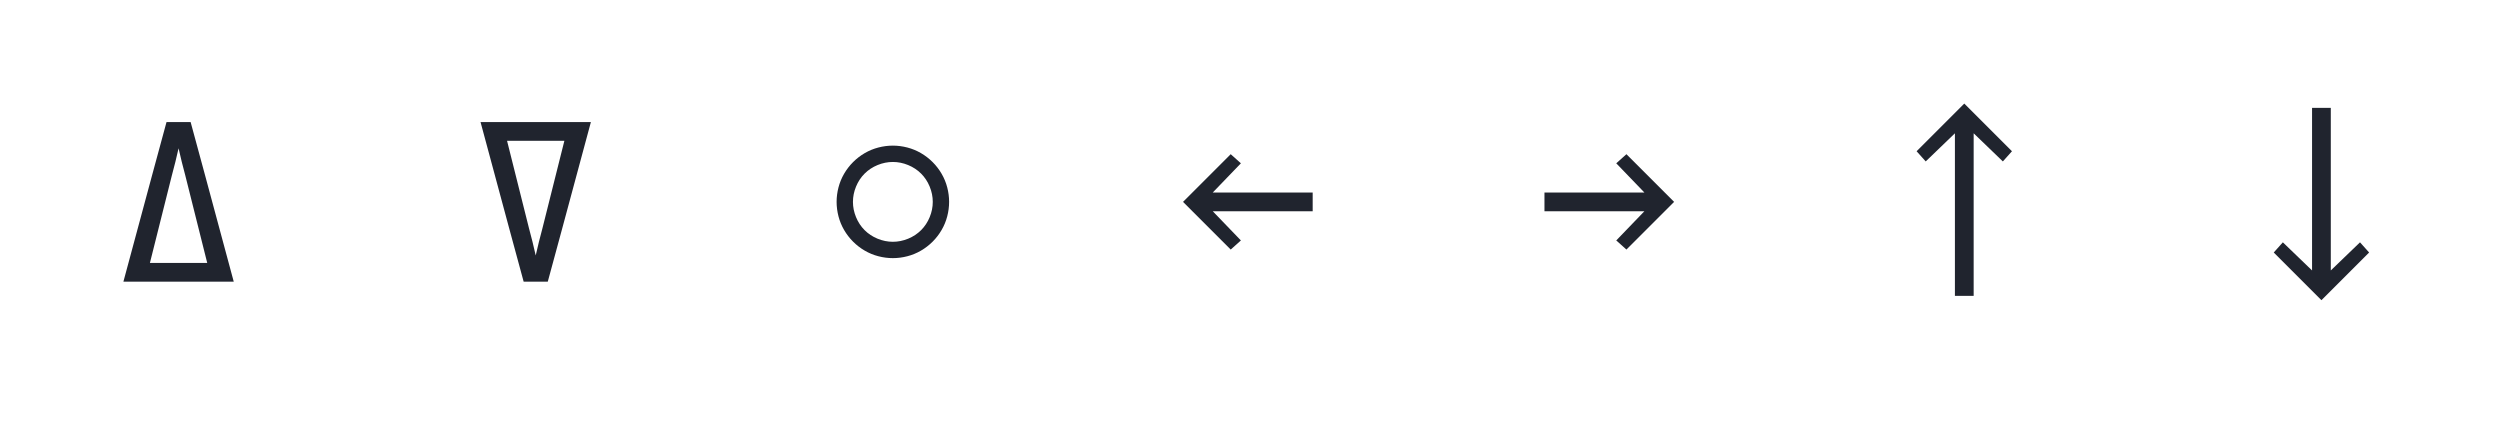
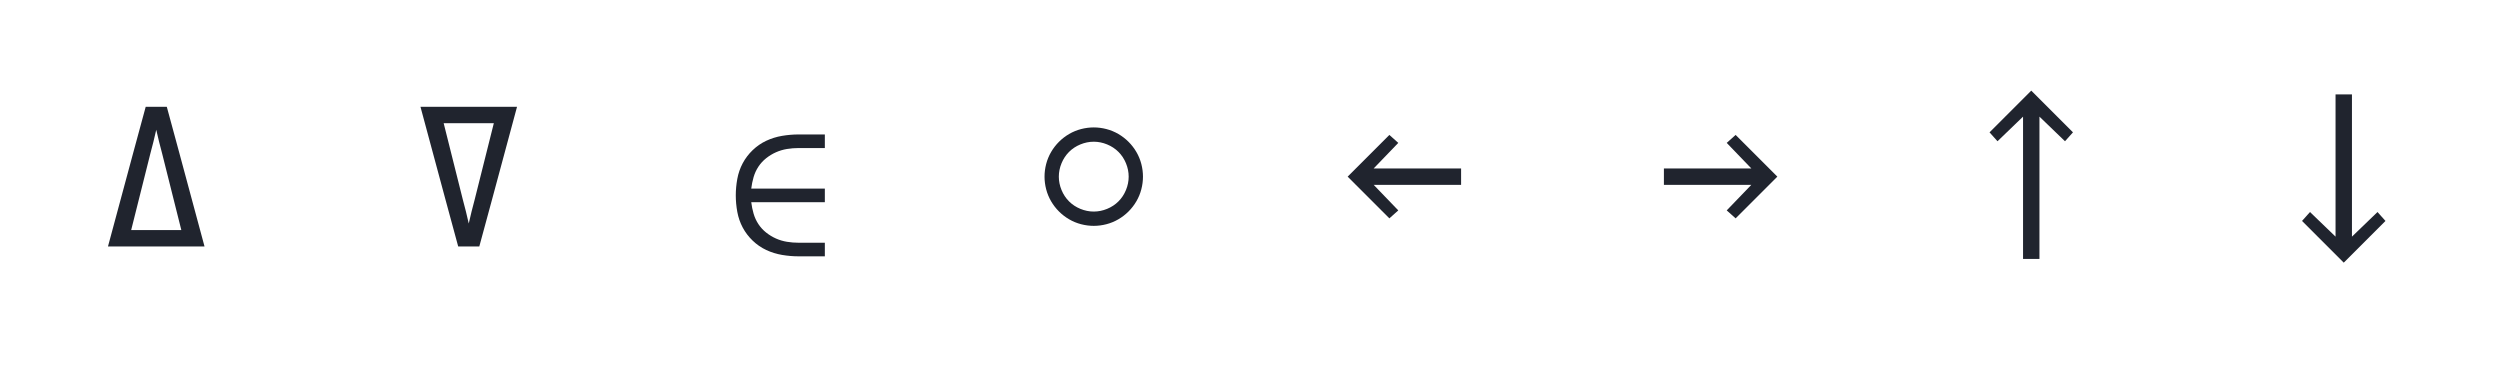
- <svg xmlns="http://www.w3.org/2000/svg" height="160" viewBox="0 0 896 160" width="896">
+ <svg xmlns="http://www.w3.org/2000/svg" height="160" viewBox="0 0 1024 160" width="1024">
  <defs>
-     <path d="M 178 -162 L 0 -340 L 178 -518 L 216 -484 L 111 -375 L 484 -375 L 484 -305 L 111 -305 L 216 -196 Z " id="path4" />
-     <path d="M 215 11 L 215 -596 L 106 -491 L 72 -529 L 250 -707 L 428 -529 L 394 -491 L 285 -596 L 285 11 Z " id="path6" />
-     <path d="M 250 -130 Q 223 -130 196 -137 Q 169 -144 145 -158 Q 121 -172 101.5 -191.5 Q 82 -211 68 -235 Q 54 -259 47 -286 Q 40 -313 40 -340 Q 40 -367 47 -394 Q 54 -421 68 -445 Q 82 -469 101.5 -488.5 Q 121 -508 145 -522 Q 169 -536 196 -543 Q 223 -550 250 -550 Q 277 -550 304 -543 Q 331 -536 355 -522 Q 379 -508 398.5 -488.5 Q 418 -469 432 -445 Q 446 -421 453 -394 Q 460 -367 460 -340 Q 460 -313 453 -286 Q 446 -259 432 -235 Q 418 -211 398.5 -191.5 Q 379 -172 355 -158 Q 331 -144 304 -137 Q 277 -130 250 -130 Z M 250 -191 Q 279 -191 307 -202.5 Q 335 -214 355.5 -234.5 Q 376 -255 387.5 -283 Q 399 -311 399 -340 Q 399 -369 387.5 -397 Q 376 -425 355.5 -445.5 Q 335 -466 307 -477.5 Q 279 -489 250 -489 Q 221 -489 193 -477.5 Q 165 -466 144.5 -445.5 Q 124 -425 112.5 -397 Q 101 -369 101 -340 Q 101 -311 112.5 -283 Q 124 -255 144.5 -234.5 Q 165 -214 193 -202.5 Q 221 -191 250 -191 Z " id="path3" />
-     <path d="M 250 27 L 72 -151 L 106 -189 L 215 -84 L 215 -691 L 285 -691 L 285 -84 L 394 -189 L 428 -151 Z " id="path7" />
+     <path d="M 178 -162 L 0 -340 L 178 -518 L 216 -484 L 111 -375 L 484 -375 L 484 -305 L 111 -305 L 216 -196 Z " id="path5" />
+     <path d="M 215 11 L 215 -596 L 106 -491 L 72 -529 L 250 -707 L 428 -529 L 394 -491 L 285 -596 L 285 11 Z " id="path7" />
+     <path d="M 250 -130 Q 223 -130 196 -137 Q 169 -144 145 -158 Q 121 -172 101.5 -191.5 Q 82 -211 68 -235 Q 54 -259 47 -286 Q 40 -313 40 -340 Q 40 -367 47 -394 Q 54 -421 68 -445 Q 82 -469 101.5 -488.5 Q 121 -508 145 -522 Q 169 -536 196 -543 Q 223 -550 250 -550 Q 277 -550 304 -543 Q 331 -536 355 -522 Q 379 -508 398.5 -488.5 Q 418 -469 432 -445 Q 446 -421 453 -394 Q 460 -367 460 -340 Q 460 -313 453 -286 Q 446 -259 432 -235 Q 418 -211 398.5 -191.5 Q 379 -172 355 -158 Q 331 -144 304 -137 Q 277 -130 250 -130 Z M 250 -191 Q 279 -191 307 -202.5 Q 335 -214 355.5 -234.5 Q 376 -255 387.5 -283 Q 399 -311 399 -340 Q 399 -369 387.5 -397 Q 376 -425 355.5 -445.5 Q 335 -466 307 -477.5 Q 279 -489 250 -489 Q 221 -489 193 -477.5 Q 165 -466 144.5 -445.5 Q 124 -425 112.5 -397 Q 101 -369 101 -340 Q 101 -311 112.5 -283 Q 124 -255 144.5 -234.5 Q 165 -214 193 -202.5 Q 221 -191 250 -191 Z " id="path4" />
+     <path d="M 250 27 L 72 -151 L 106 -189 L 215 -84 L 215 -691 L 285 -691 L 285 -84 L 394 -189 L 428 -151 Z " id="path8" />
    <path d="M 295 -42 L 205 -42 L 151 -241 L 44 -638 L 456 -638 L 349 -241 Z M 250 -140 Q 256 -166 262 -191 Q 268 -216 275 -241 L 357 -568 L 143 -568 L 225 -241 Q 232 -216 238 -191 Q 244 -166 250 -140 Z " id="path2" />
-     <path d="M 322 -162 L 284 -196 L 389 -305 L 16 -305 L 16 -375 L 389 -375 L 284 -484 L 322 -518 L 500 -340 Z " id="path5" />
+     <path d="M 322 -162 L 284 -196 L 389 -305 L 16 -305 L 16 -375 L 389 -375 L 284 -484 L 322 -518 L 500 -340 Z " id="path6" />
+     <path d="M 324 0 Q 289 0 253.5 -6 Q 218 -12 186 -27 Q 154 -42 128 -67 Q 102 -92 85.5 -123 Q 69 -154 62.5 -189.5 Q 56 -225 56 -260 Q 56 -295 62.5 -330.5 Q 69 -366 85.5 -397 Q 102 -428 128 -453 Q 154 -478 186 -493 Q 218 -508 253.5 -514 Q 289 -520 324 -520 L 436 -520 L 436 -462 L 324 -462 Q 299 -462 274.5 -458 Q 250 -454 227.5 -444 Q 205 -434 185.5 -418.5 Q 166 -403 152.5 -382.5 Q 139 -362 132 -338 Q 125 -314 122 -289 L 436 -289 L 436 -231 L 122 -231 Q 125 -206 132 -182 Q 139 -158 152.5 -137.5 Q 166 -117 185.5 -101.5 Q 205 -86 227.5 -76 Q 250 -66 274.5 -62 Q 299 -58 324 -58 L 436 -58 L 436 0 Z " id="path3" />
    <path d="M 44 -42 L 151 -439 L 205 -638 L 295 -638 L 349 -439 L 456 -42 Z M 357 -112 L 275 -439 Q 268 -464 262 -489 Q 256 -514 250 -540 Q 244 -514 238 -489 Q 232 -464 225 -439 L 143 -112 Z " id="path1" />
  </defs>
  <g>
    <g data-source-text="∆" fill="#20242e" transform="translate(40 104.992) rotate(0) scale(0.09599999)">
      <use href="#path1" transform="translate(0 0)" />
    </g>
    <g data-source-text="∇" fill="#20242e" transform="translate(168 104.992) rotate(0) scale(0.09599999)">
      <use href="#path2" transform="translate(0 0)" />
    </g>
-     <g data-source-text="○" fill="#20242e" transform="translate(296 104.992) rotate(0) scale(0.09599999)">
+     <g data-source-text="∊" fill="#20242e" transform="translate(296 104.992) rotate(0) scale(0.09599999)">
      <use href="#path3" transform="translate(0 0)" />
    </g>
-     <g data-source-text="←" fill="#20242e" transform="translate(424 104.992) rotate(0) scale(0.09599999)">
+     <g data-source-text="○" fill="#20242e" transform="translate(424 104.992) rotate(0) scale(0.09599999)">
      <use href="#path4" transform="translate(0 0)" />
    </g>
-     <g data-source-text="→" fill="#20242e" transform="translate(552 104.992) rotate(0) scale(0.09599999)">
+     <g data-source-text="←" fill="#20242e" transform="translate(552 104.992) rotate(0) scale(0.09599999)">
      <use href="#path5" transform="translate(0 0)" />
    </g>
-     <g data-source-text="↑" fill="#20242e" transform="translate(680 104.992) rotate(0) scale(0.09599999)">
+     <g data-source-text="→" fill="#20242e" transform="translate(680 104.992) rotate(0) scale(0.09599999)">
      <use href="#path6" transform="translate(0 0)" />
    </g>
-     <g data-source-text="↓" fill="#20242e" transform="translate(808 104.992) rotate(0) scale(0.09599999)">
+     <g data-source-text="↑" fill="#20242e" transform="translate(808 104.992) rotate(0) scale(0.09599999)">
      <use href="#path7" transform="translate(0 0)" />
+     </g>
+     <g data-source-text="↓" fill="#20242e" transform="translate(936 104.992) rotate(0) scale(0.09599999)">
+       <use href="#path8" transform="translate(0 0)" />
    </g>
  </g>
</svg>
